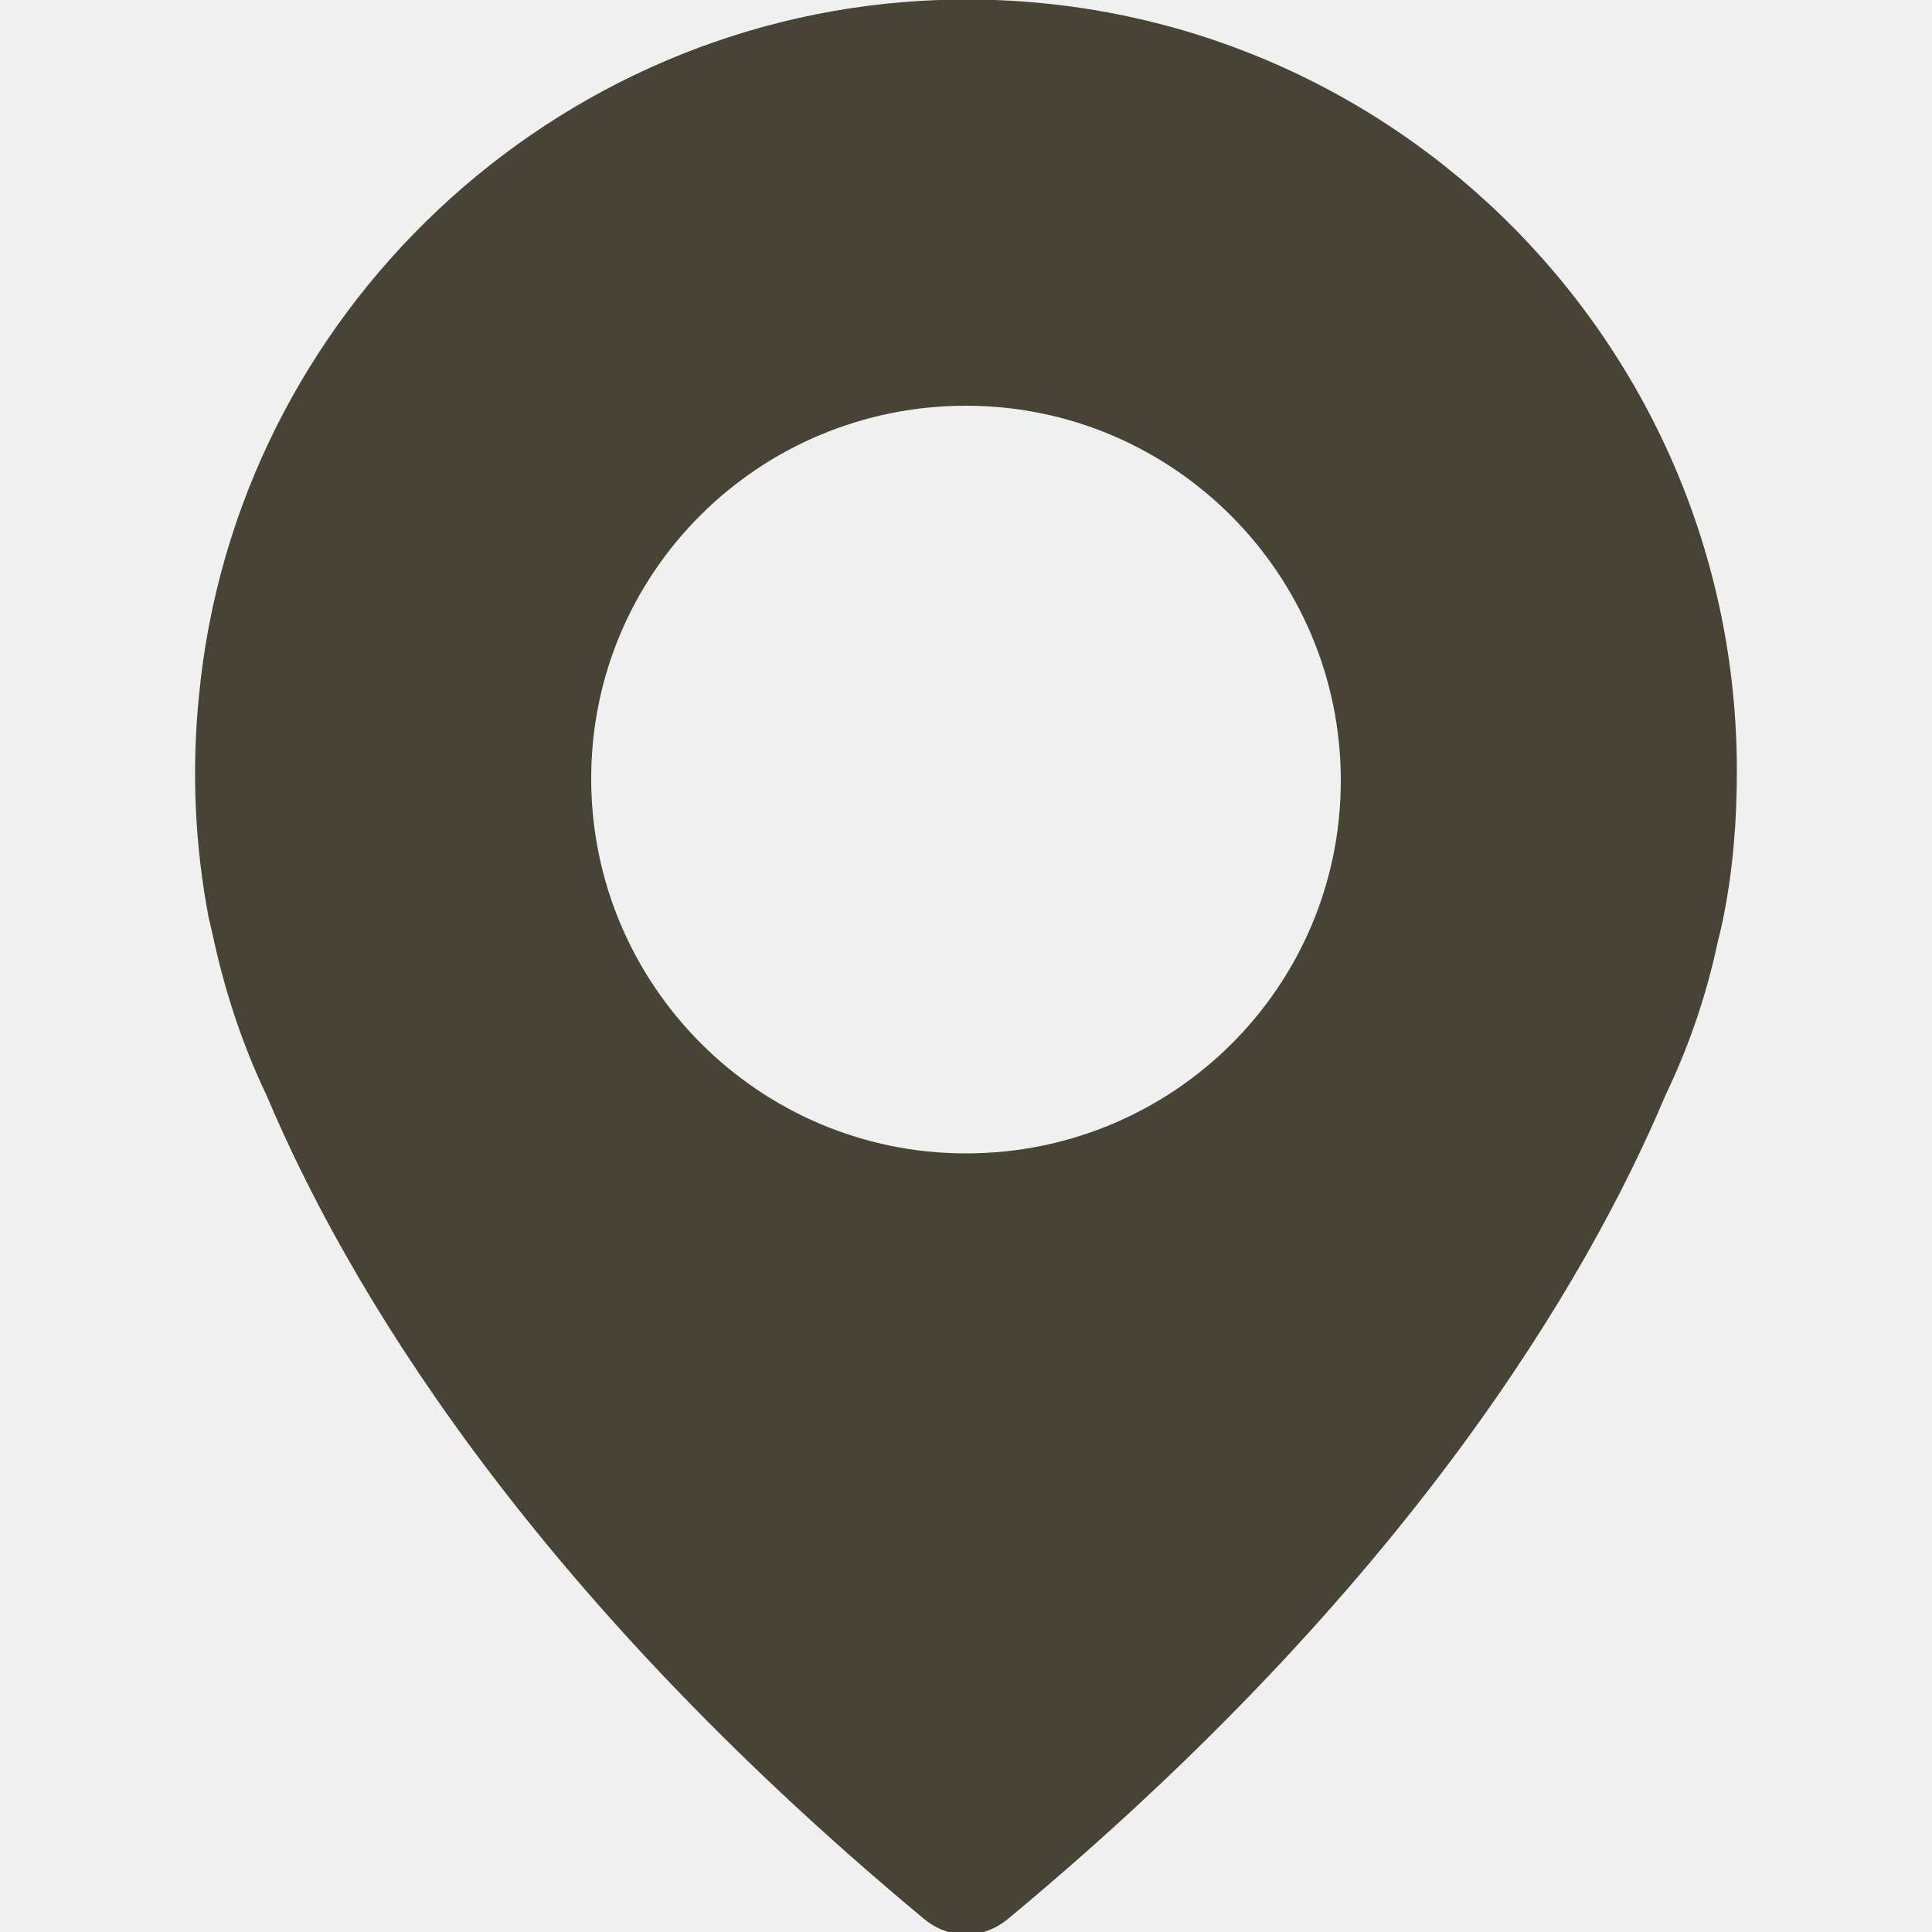
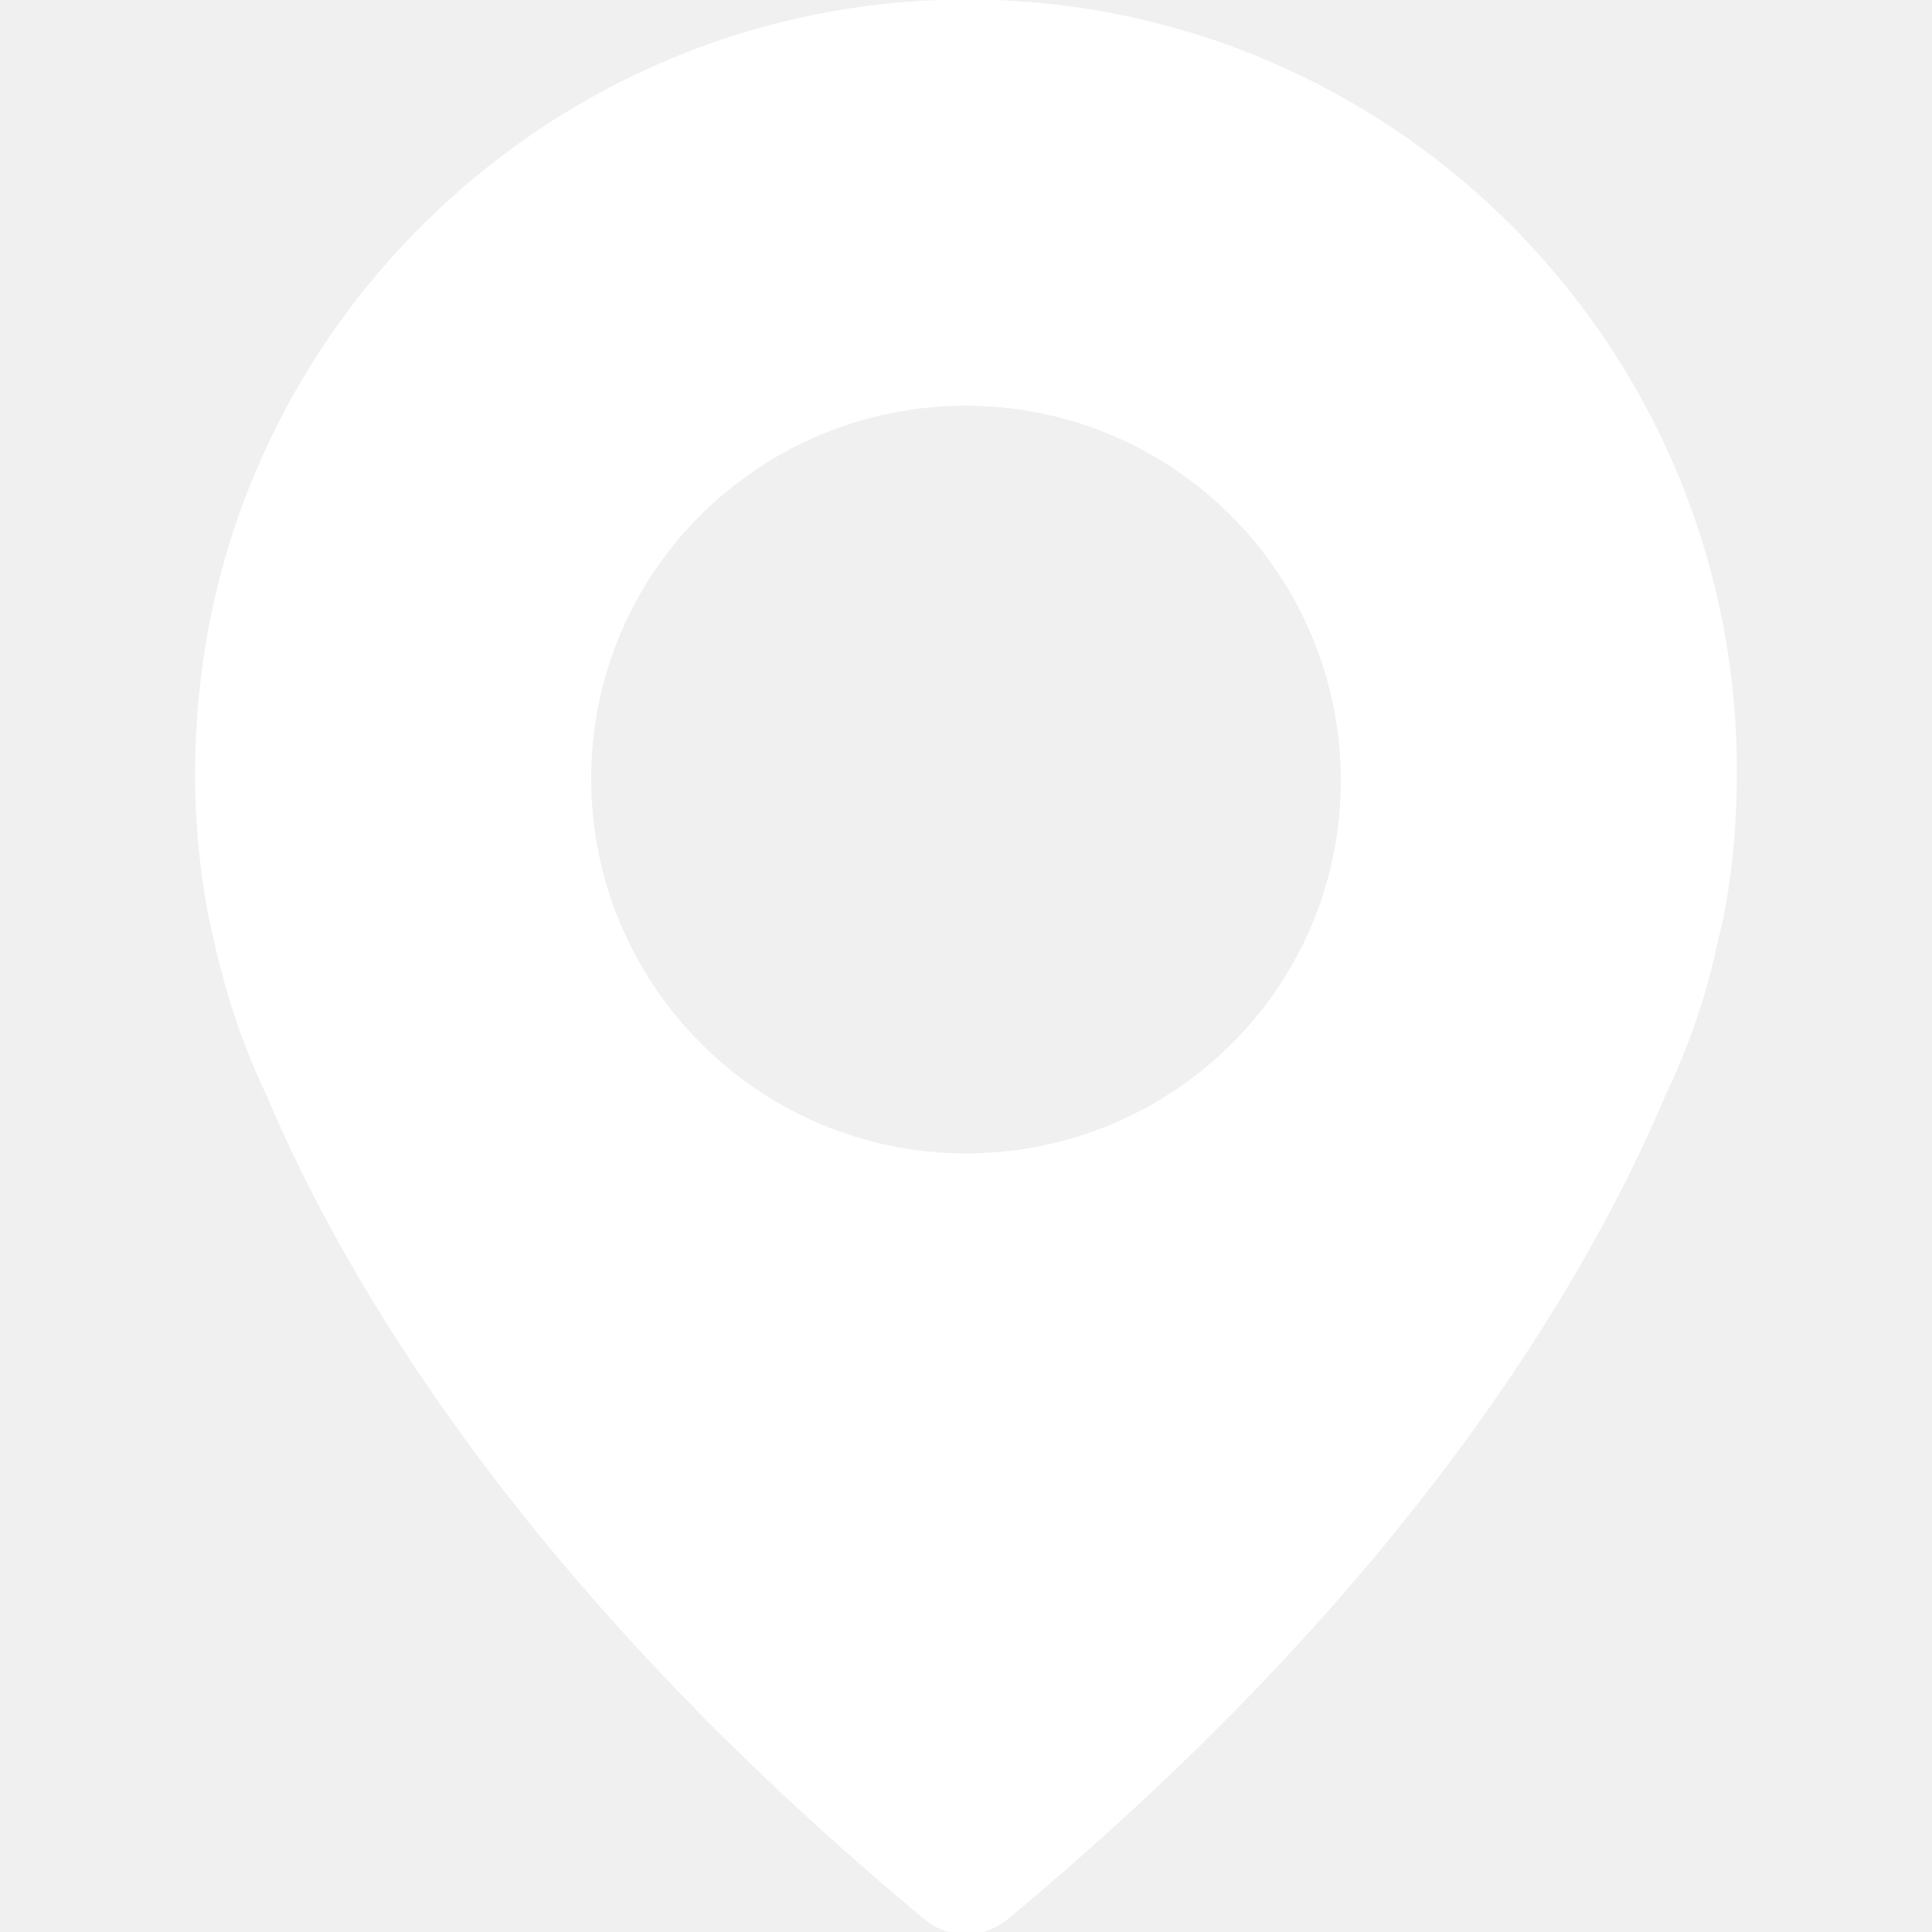
<svg xmlns="http://www.w3.org/2000/svg" version="1.1" id="Capa_1" x="0px" y="0px" viewBox="0 0 100 100" style="enable-background:new 0 0 100 100;" xml:space="preserve">
  <style type="text/css">
- 	.st0{fill:#474435;}
+ 	.st0{fill:#ffffff;}
</style>
  <g>
    <g>
      <path class="st0" d="M48.6,0C28.7,0.7,12.2,16.2,10.3,36c-0.4,4-0.2,7.8,0.5,11.5l0,0c0,0,0.1,0.4,0.3,1.3    c0.6,2.7,1.5,5.4,2.7,7.9c4,9.5,13.2,25.3,34,42.6c1.3,1.1,3.1,1.1,4.4,0c20.7-17.2,30-33.1,34-42.6c1.2-2.5,2.1-5.1,2.7-7.9    c0.2-0.8,0.3-1.3,0.3-1.3l0,0c0.5-2.5,0.7-5,0.7-7.6C89.9,17.4,71.3-0.8,48.6,0z M50,59.7c-10.7,0-19.4-8.7-19.4-19.4    S39.3,21,50,21s19.4,8.7,19.4,19.4S60.7,59.7,50,59.7z" />
    </g>
  </g>
</svg>
